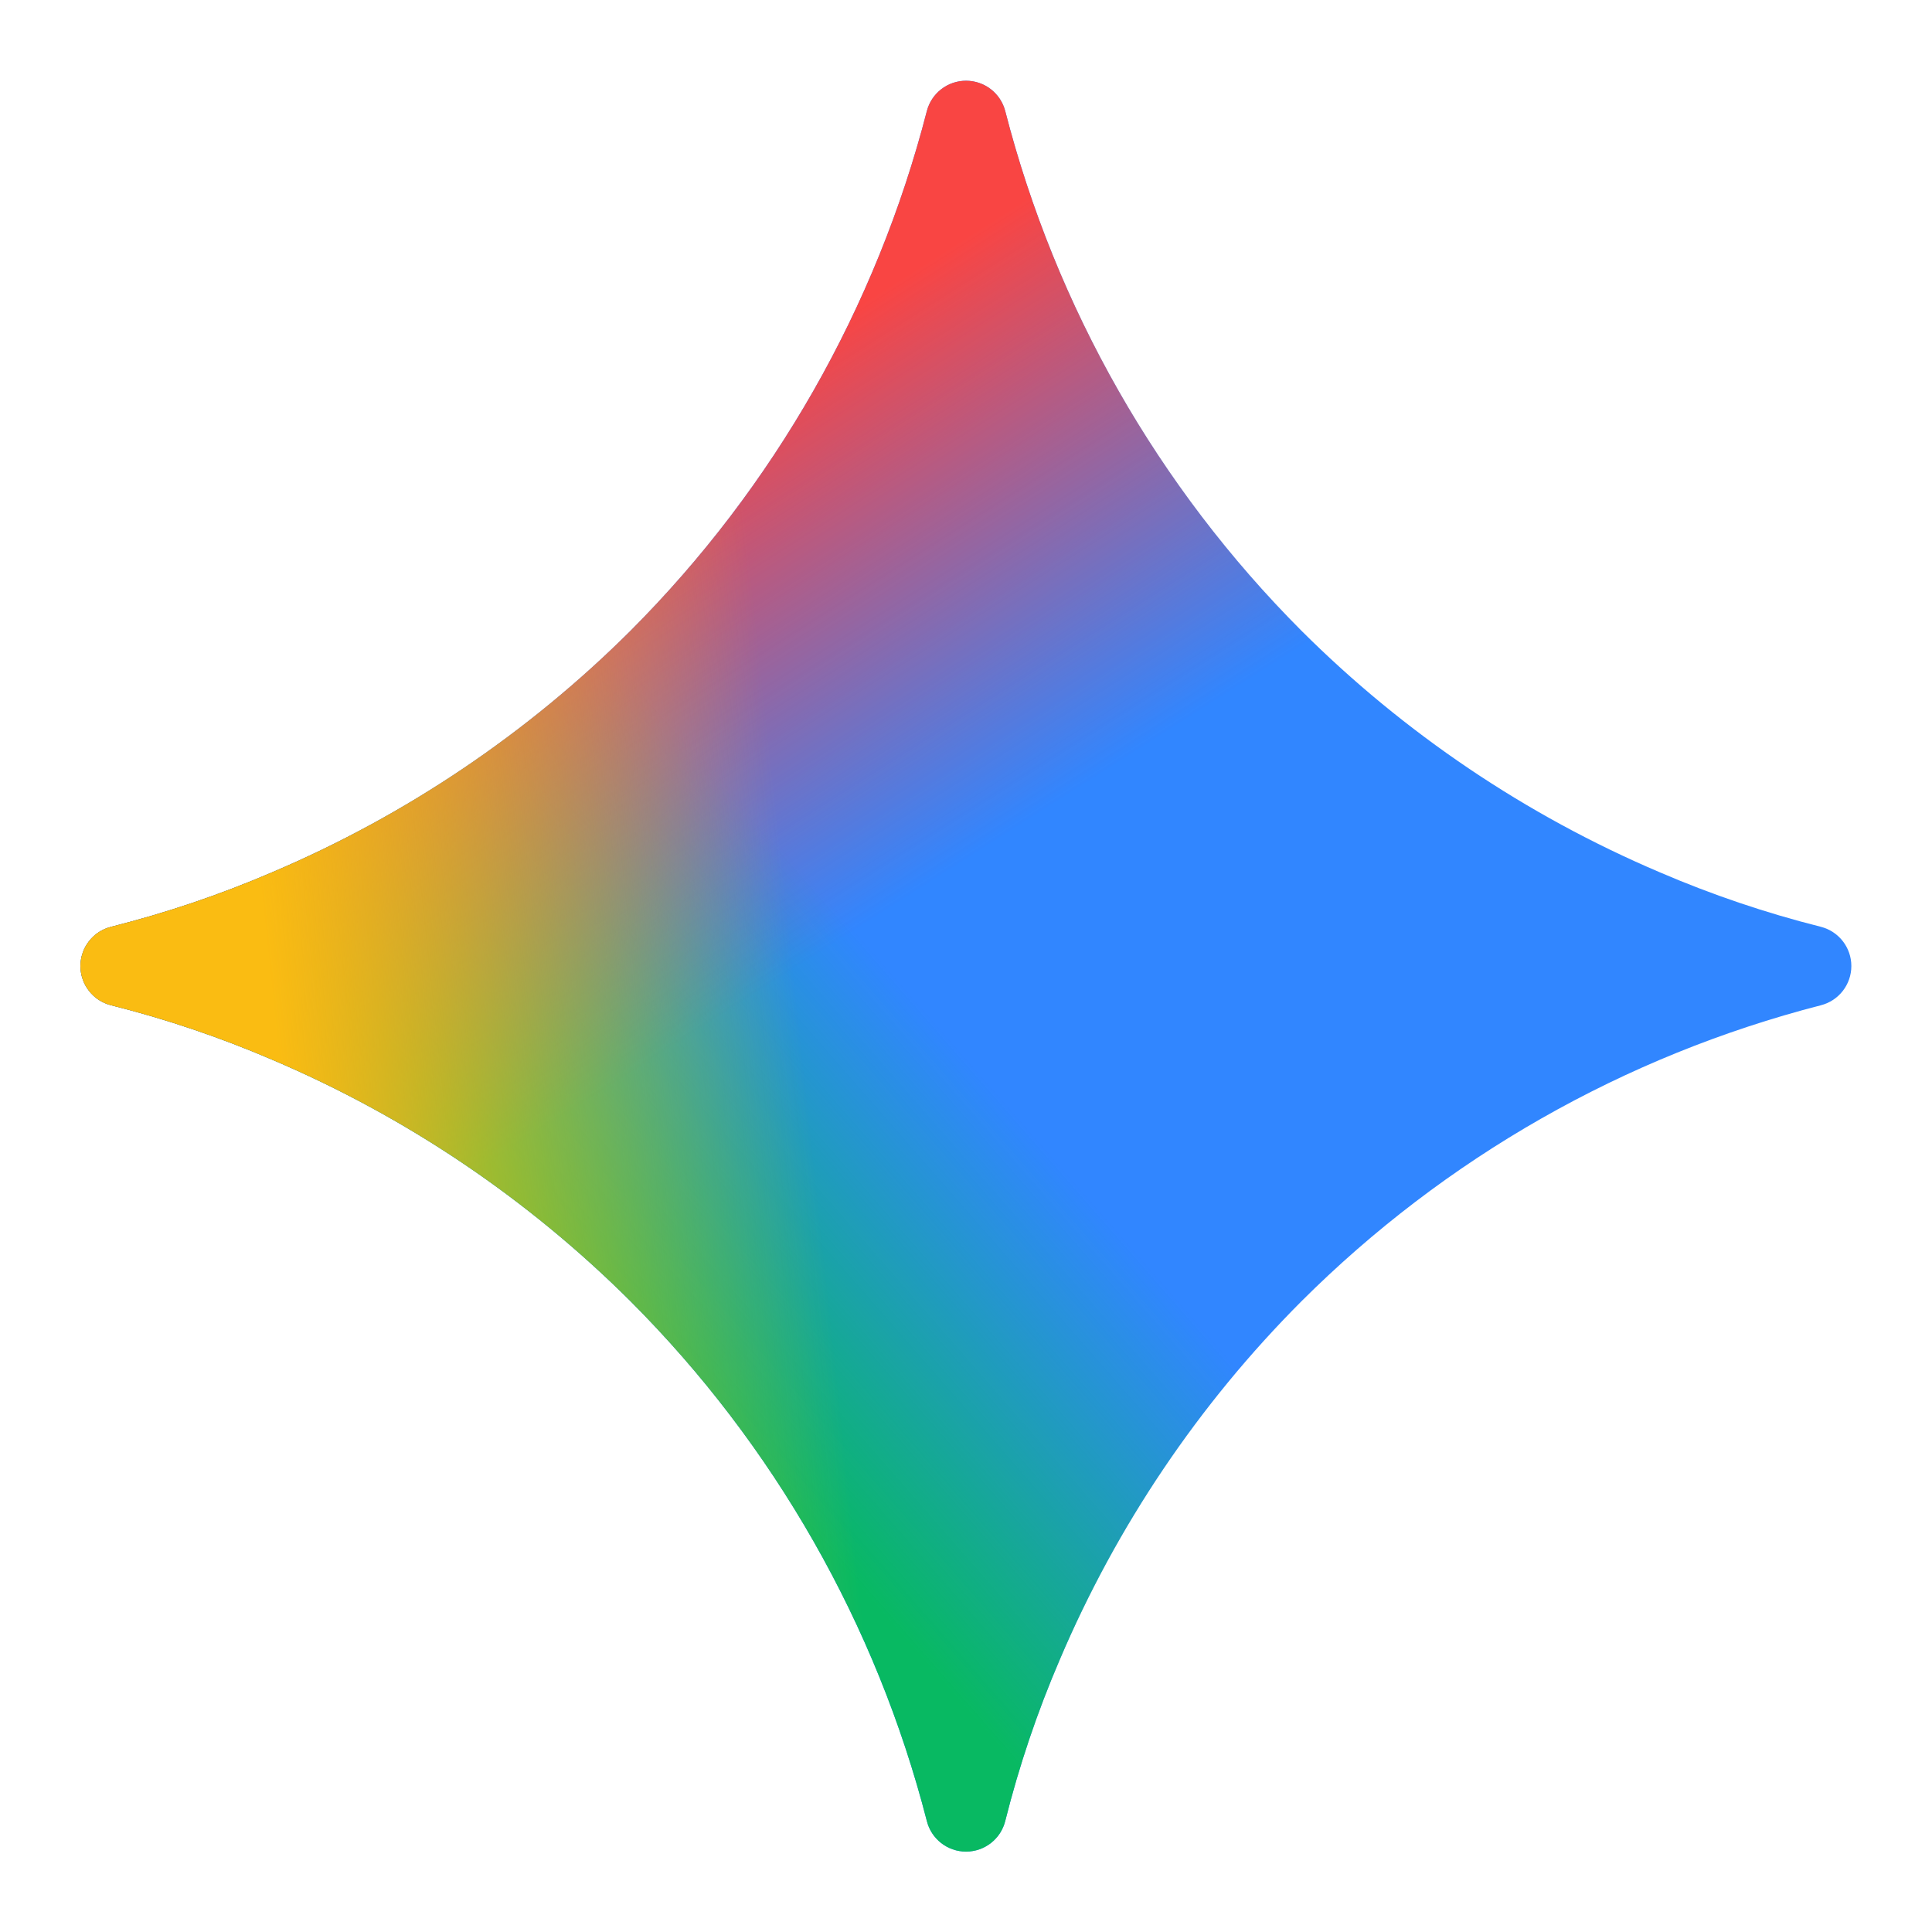
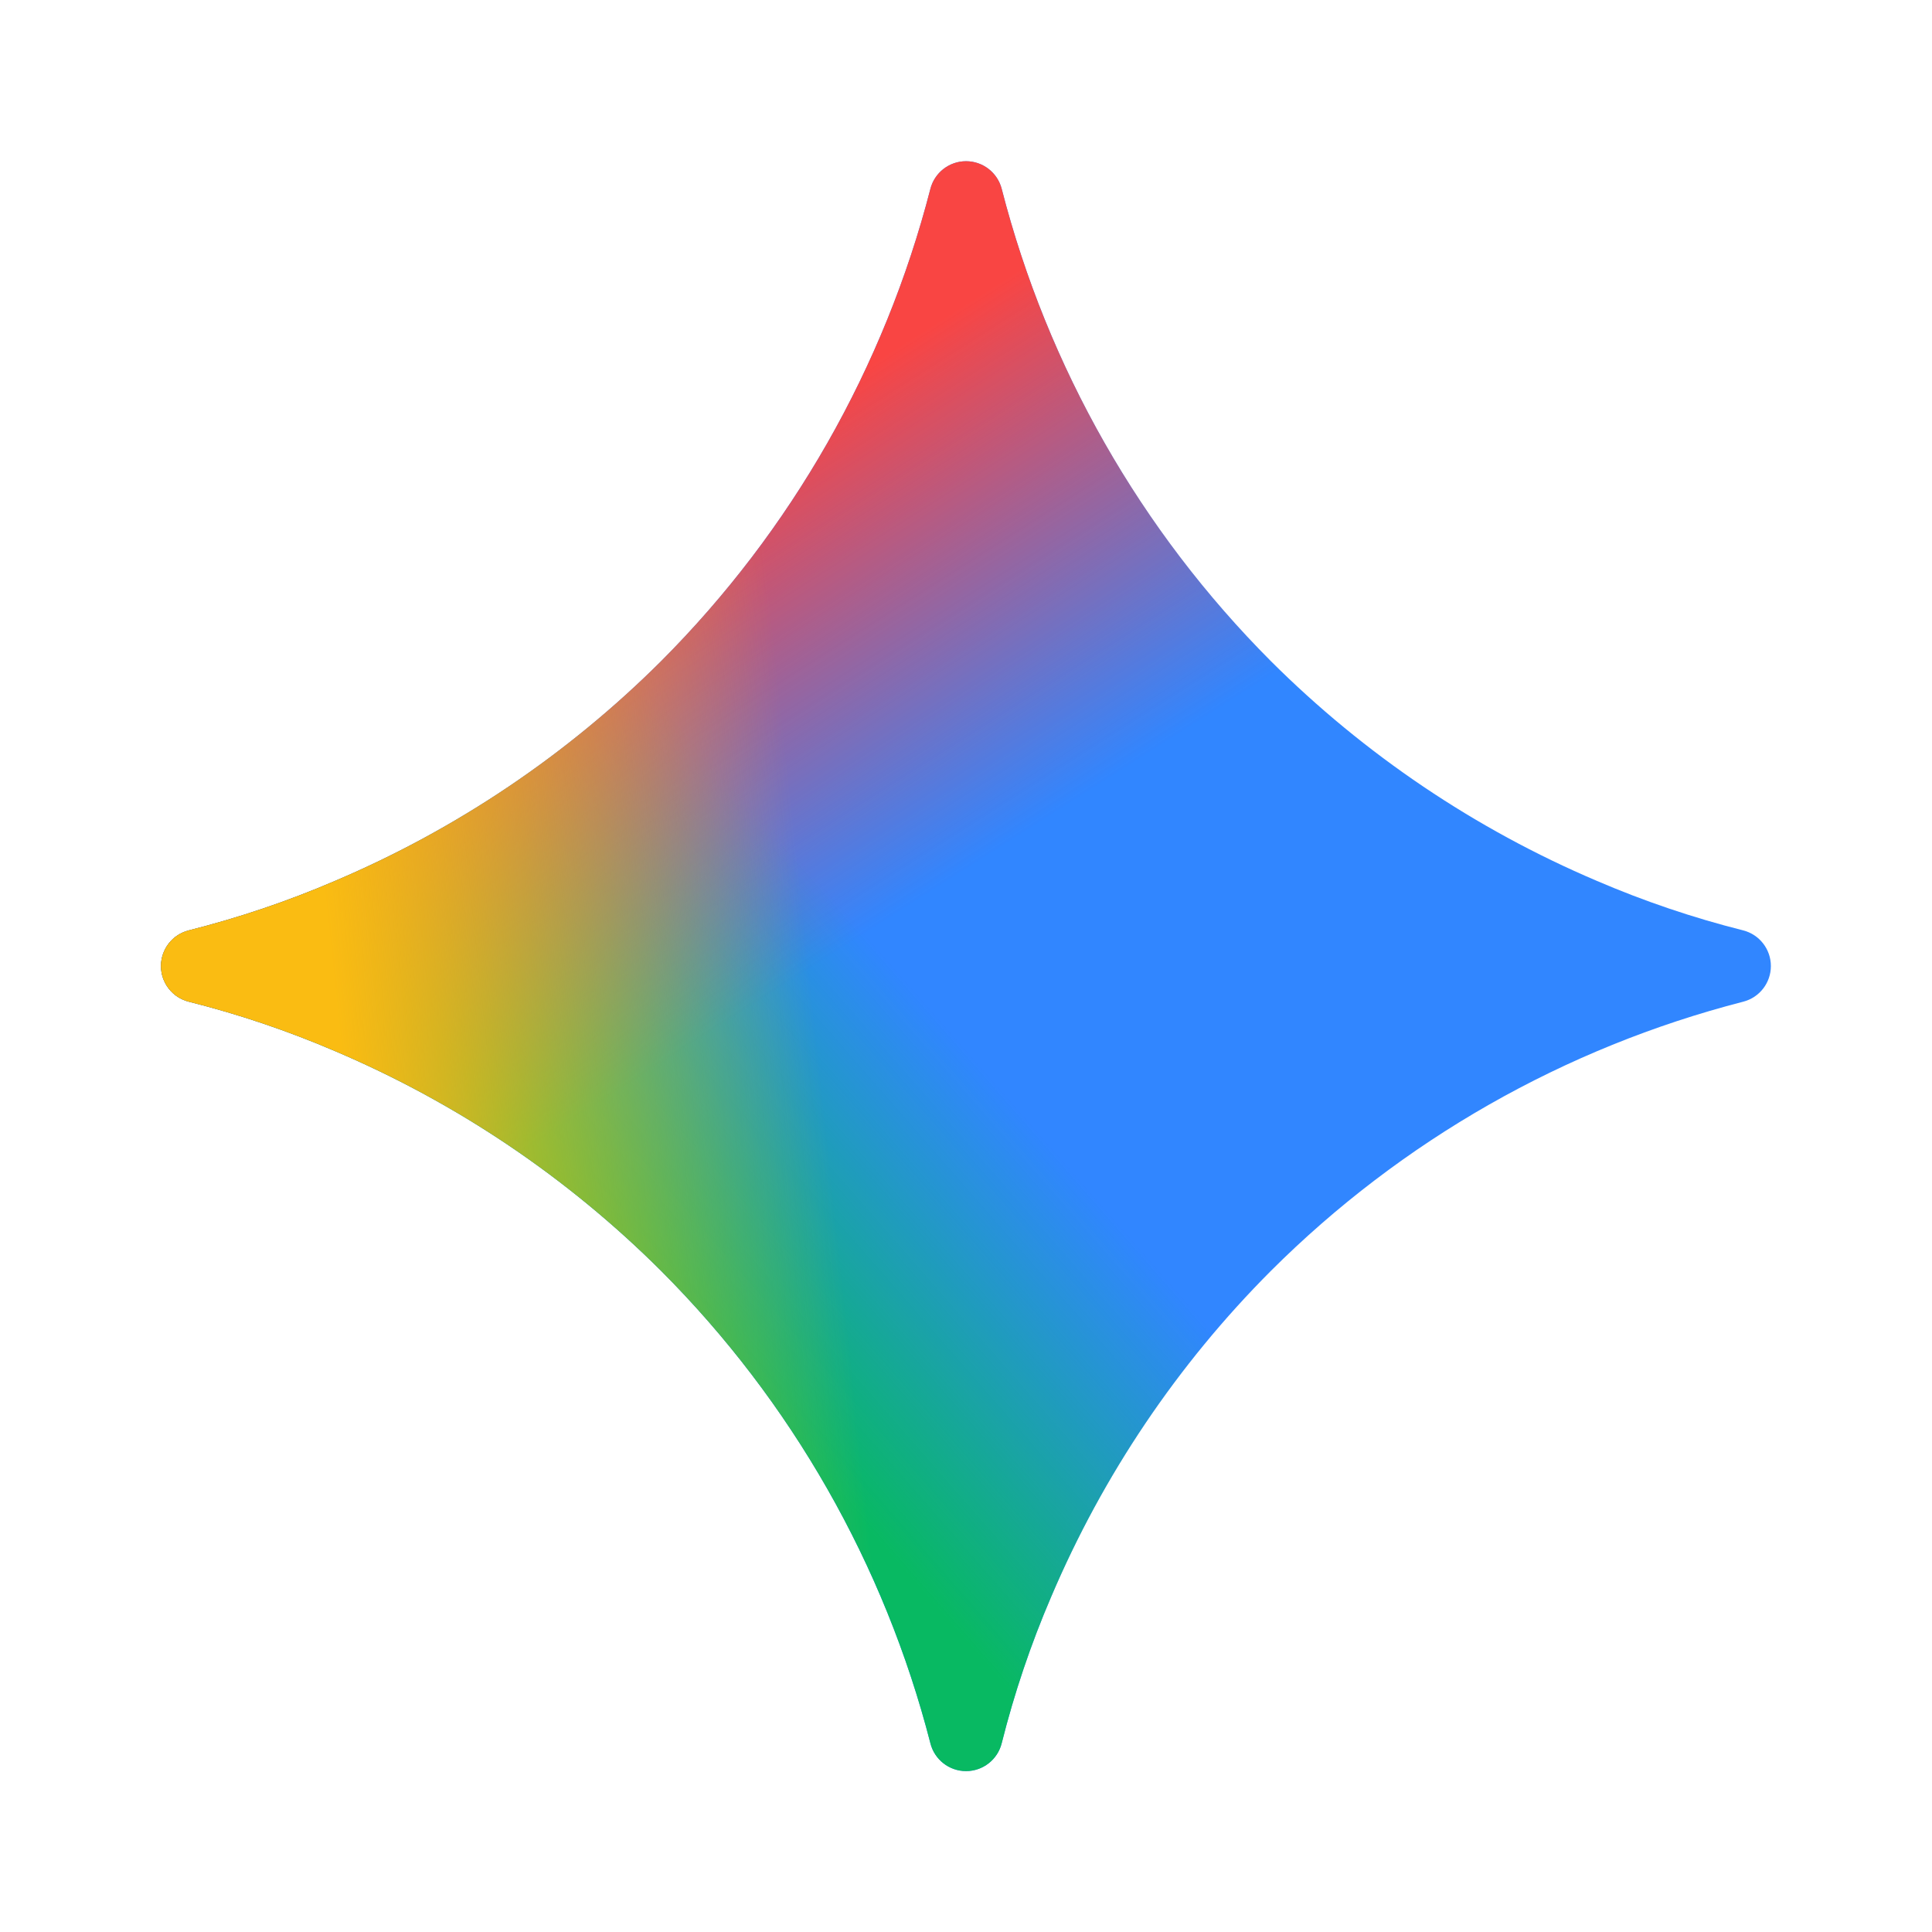
- <svg xmlns="http://www.w3.org/2000/svg" height="1em" style="flex:none;line-height:1" viewBox="0 0 24 24" width="1em">
-   <path d="M20.616 10.835a14.147 14.147 0 01-4.45-3.001 14.111 14.111 0 01-3.678-6.452.503.503 0 00-.975 0 14.134 14.134 0 01-3.679 6.452 14.155 14.155 0 01-4.45 3.001c-.65.28-1.318.505-2.002.678a.502.502 0 000 .975c.684.172 1.35.397 2.002.677a14.147 14.147 0 014.45 3.001 14.112 14.112 0 013.679 6.453.502.502 0 00.975 0c.172-.685.397-1.351.677-2.003a14.145 14.145 0 013.001-4.45 14.113 14.113 0 016.453-3.678.503.503 0 000-.975 13.245 13.245 0 01-2.003-.678z" fill="#3186FF" />
-   <path d="M20.616 10.835a14.147 14.147 0 01-4.45-3.001 14.111 14.111 0 01-3.678-6.452.503.503 0 00-.975 0 14.134 14.134 0 01-3.679 6.452 14.155 14.155 0 01-4.45 3.001c-.65.28-1.318.505-2.002.678a.502.502 0 000 .975c.684.172 1.35.397 2.002.677a14.147 14.147 0 014.45 3.001 14.112 14.112 0 013.679 6.453.502.502 0 00.975 0c.172-.685.397-1.351.677-2.003a14.145 14.145 0 013.001-4.45 14.113 14.113 0 016.453-3.678.503.503 0 000-.975 13.245 13.245 0 01-2.003-.678z" fill="url(#lobe-icons-gemini-0-_R_0_)" />
-   <path d="M20.616 10.835a14.147 14.147 0 01-4.45-3.001 14.111 14.111 0 01-3.678-6.452.503.503 0 00-.975 0 14.134 14.134 0 01-3.679 6.452 14.155 14.155 0 01-4.45 3.001c-.65.28-1.318.505-2.002.678a.502.502 0 000 .975c.684.172 1.35.397 2.002.677a14.147 14.147 0 014.45 3.001 14.112 14.112 0 013.679 6.453.502.502 0 00.975 0c.172-.685.397-1.351.677-2.003a14.145 14.145 0 013.001-4.45 14.113 14.113 0 016.453-3.678.503.503 0 000-.975 13.245 13.245 0 01-2.003-.678z" fill="url(#lobe-icons-gemini-1-_R_0_)" />
-   <path d="M20.616 10.835a14.147 14.147 0 01-4.45-3.001 14.111 14.111 0 01-3.678-6.452.503.503 0 00-.975 0 14.134 14.134 0 01-3.679 6.452 14.155 14.155 0 01-4.45 3.001c-.65.28-1.318.505-2.002.678a.502.502 0 000 .975c.684.172 1.35.397 2.002.677a14.147 14.147 0 014.45 3.001 14.112 14.112 0 013.679 6.453.502.502 0 00.975 0c.172-.685.397-1.351.677-2.003a14.145 14.145 0 013.001-4.45 14.113 14.113 0 016.453-3.678.503.503 0 000-.975 13.245 13.245 0 01-2.003-.678z" fill="url(#lobe-icons-gemini-2-_R_0_)" />
-   <defs>
-     <linearGradient gradientUnits="userSpaceOnUse" id="lobe-icons-gemini-0-_R_0_" x1="7" x2="11" y1="15.5" y2="12">
-       <stop stop-color="#08B962" />
-       <stop offset="1" stop-color="#08B962" stop-opacity="0" />
-     </linearGradient>
-     <linearGradient gradientUnits="userSpaceOnUse" id="lobe-icons-gemini-1-_R_0_" x1="8" x2="11.5" y1="5.5" y2="11">
-       <stop stop-color="#F94543" />
-       <stop offset="1" stop-color="#F94543" stop-opacity="0" />
-     </linearGradient>
-     <linearGradient gradientUnits="userSpaceOnUse" id="lobe-icons-gemini-2-_R_0_" x1="3.5" x2="17.5" y1="13.5" y2="12">
-       <stop stop-color="#FABC12" />
-       <stop offset=".46" stop-color="#FABC12" stop-opacity="0" />
-     </linearGradient>
-   </defs>
+ <svg xmlns="http://www.w3.org/2000/svg" width="24" height="24" viewBox="0 0 24 24">
+   <g transform="translate(1.0909 1.0909) scale(0.9091)">
+     <path d="M20.616 10.835a14.147 14.147 0 01-4.45-3.001 14.111 14.111 0 01-3.678-6.452.503.503 0 00-.975 0 14.134 14.134 0 01-3.679 6.452 14.155 14.155 0 01-4.45 3.001c-.65.28-1.318.505-2.002.678a.502.502 0 000 .975c.684.172 1.35.397 2.002.677a14.147 14.147 0 014.45 3.001 14.112 14.112 0 013.679 6.453.502.502 0 00.975 0c.172-.685.397-1.351.677-2.003a14.145 14.145 0 013.001-4.45 14.113 14.113 0 016.453-3.678.503.503 0 000-.975 13.245 13.245 0 01-2.003-.678z" fill="#3186FF" />
+     <path d="M20.616 10.835a14.147 14.147 0 01-4.45-3.001 14.111 14.111 0 01-3.678-6.452.503.503 0 00-.975 0 14.134 14.134 0 01-3.679 6.452 14.155 14.155 0 01-4.45 3.001c-.65.28-1.318.505-2.002.678a.502.502 0 000 .975c.684.172 1.35.397 2.002.677a14.147 14.147 0 014.45 3.001 14.112 14.112 0 013.679 6.453.502.502 0 00.975 0c.172-.685.397-1.351.677-2.003a14.145 14.145 0 013.001-4.45 14.113 14.113 0 016.453-3.678.503.503 0 000-.975 13.245 13.245 0 01-2.003-.678z" fill="url(#lobe-icons-gemini-0-_R_0_)" />
+     <path d="M20.616 10.835a14.147 14.147 0 01-4.45-3.001 14.111 14.111 0 01-3.678-6.452.503.503 0 00-.975 0 14.134 14.134 0 01-3.679 6.452 14.155 14.155 0 01-4.45 3.001c-.65.28-1.318.505-2.002.678a.502.502 0 000 .975c.684.172 1.35.397 2.002.677a14.147 14.147 0 014.45 3.001 14.112 14.112 0 013.679 6.453.502.502 0 00.975 0c.172-.685.397-1.351.677-2.003a14.145 14.145 0 013.001-4.45 14.113 14.113 0 016.453-3.678.503.503 0 000-.975 13.245 13.245 0 01-2.003-.678z" fill="url(#lobe-icons-gemini-1-_R_0_)" />
+     <path d="M20.616 10.835a14.147 14.147 0 01-4.45-3.001 14.111 14.111 0 01-3.678-6.452.503.503 0 00-.975 0 14.134 14.134 0 01-3.679 6.452 14.155 14.155 0 01-4.45 3.001c-.65.28-1.318.505-2.002.678a.502.502 0 000 .975c.684.172 1.35.397 2.002.677a14.147 14.147 0 014.45 3.001 14.112 14.112 0 013.679 6.453.502.502 0 00.975 0c.172-.685.397-1.351.677-2.003a14.145 14.145 0 013.001-4.45 14.113 14.113 0 016.453-3.678.503.503 0 000-.975 13.245 13.245 0 01-2.003-.678z" fill="url(#lobe-icons-gemini-2-_R_0_)" />
+     <defs>
+       <linearGradient gradientUnits="userSpaceOnUse" id="lobe-icons-gemini-0-_R_0_" x1="7" x2="11" y1="15.5" y2="12">
+         <stop stop-color="#08B962" />
+         <stop offset="1" stop-color="#08B962" stop-opacity="0" />
+       </linearGradient>
+       <linearGradient gradientUnits="userSpaceOnUse" id="lobe-icons-gemini-1-_R_0_" x1="8" x2="11.5" y1="5.5" y2="11">
+         <stop stop-color="#F94543" />
+         <stop offset="1" stop-color="#F94543" stop-opacity="0" />
+       </linearGradient>
+       <linearGradient gradientUnits="userSpaceOnUse" id="lobe-icons-gemini-2-_R_0_" x1="3.5" x2="17.5" y1="13.5" y2="12">
+         <stop stop-color="#FABC12" />
+         <stop offset=".46" stop-color="#FABC12" stop-opacity="0" />
+       </linearGradient>
+     </defs>
+   </g>
</svg>
